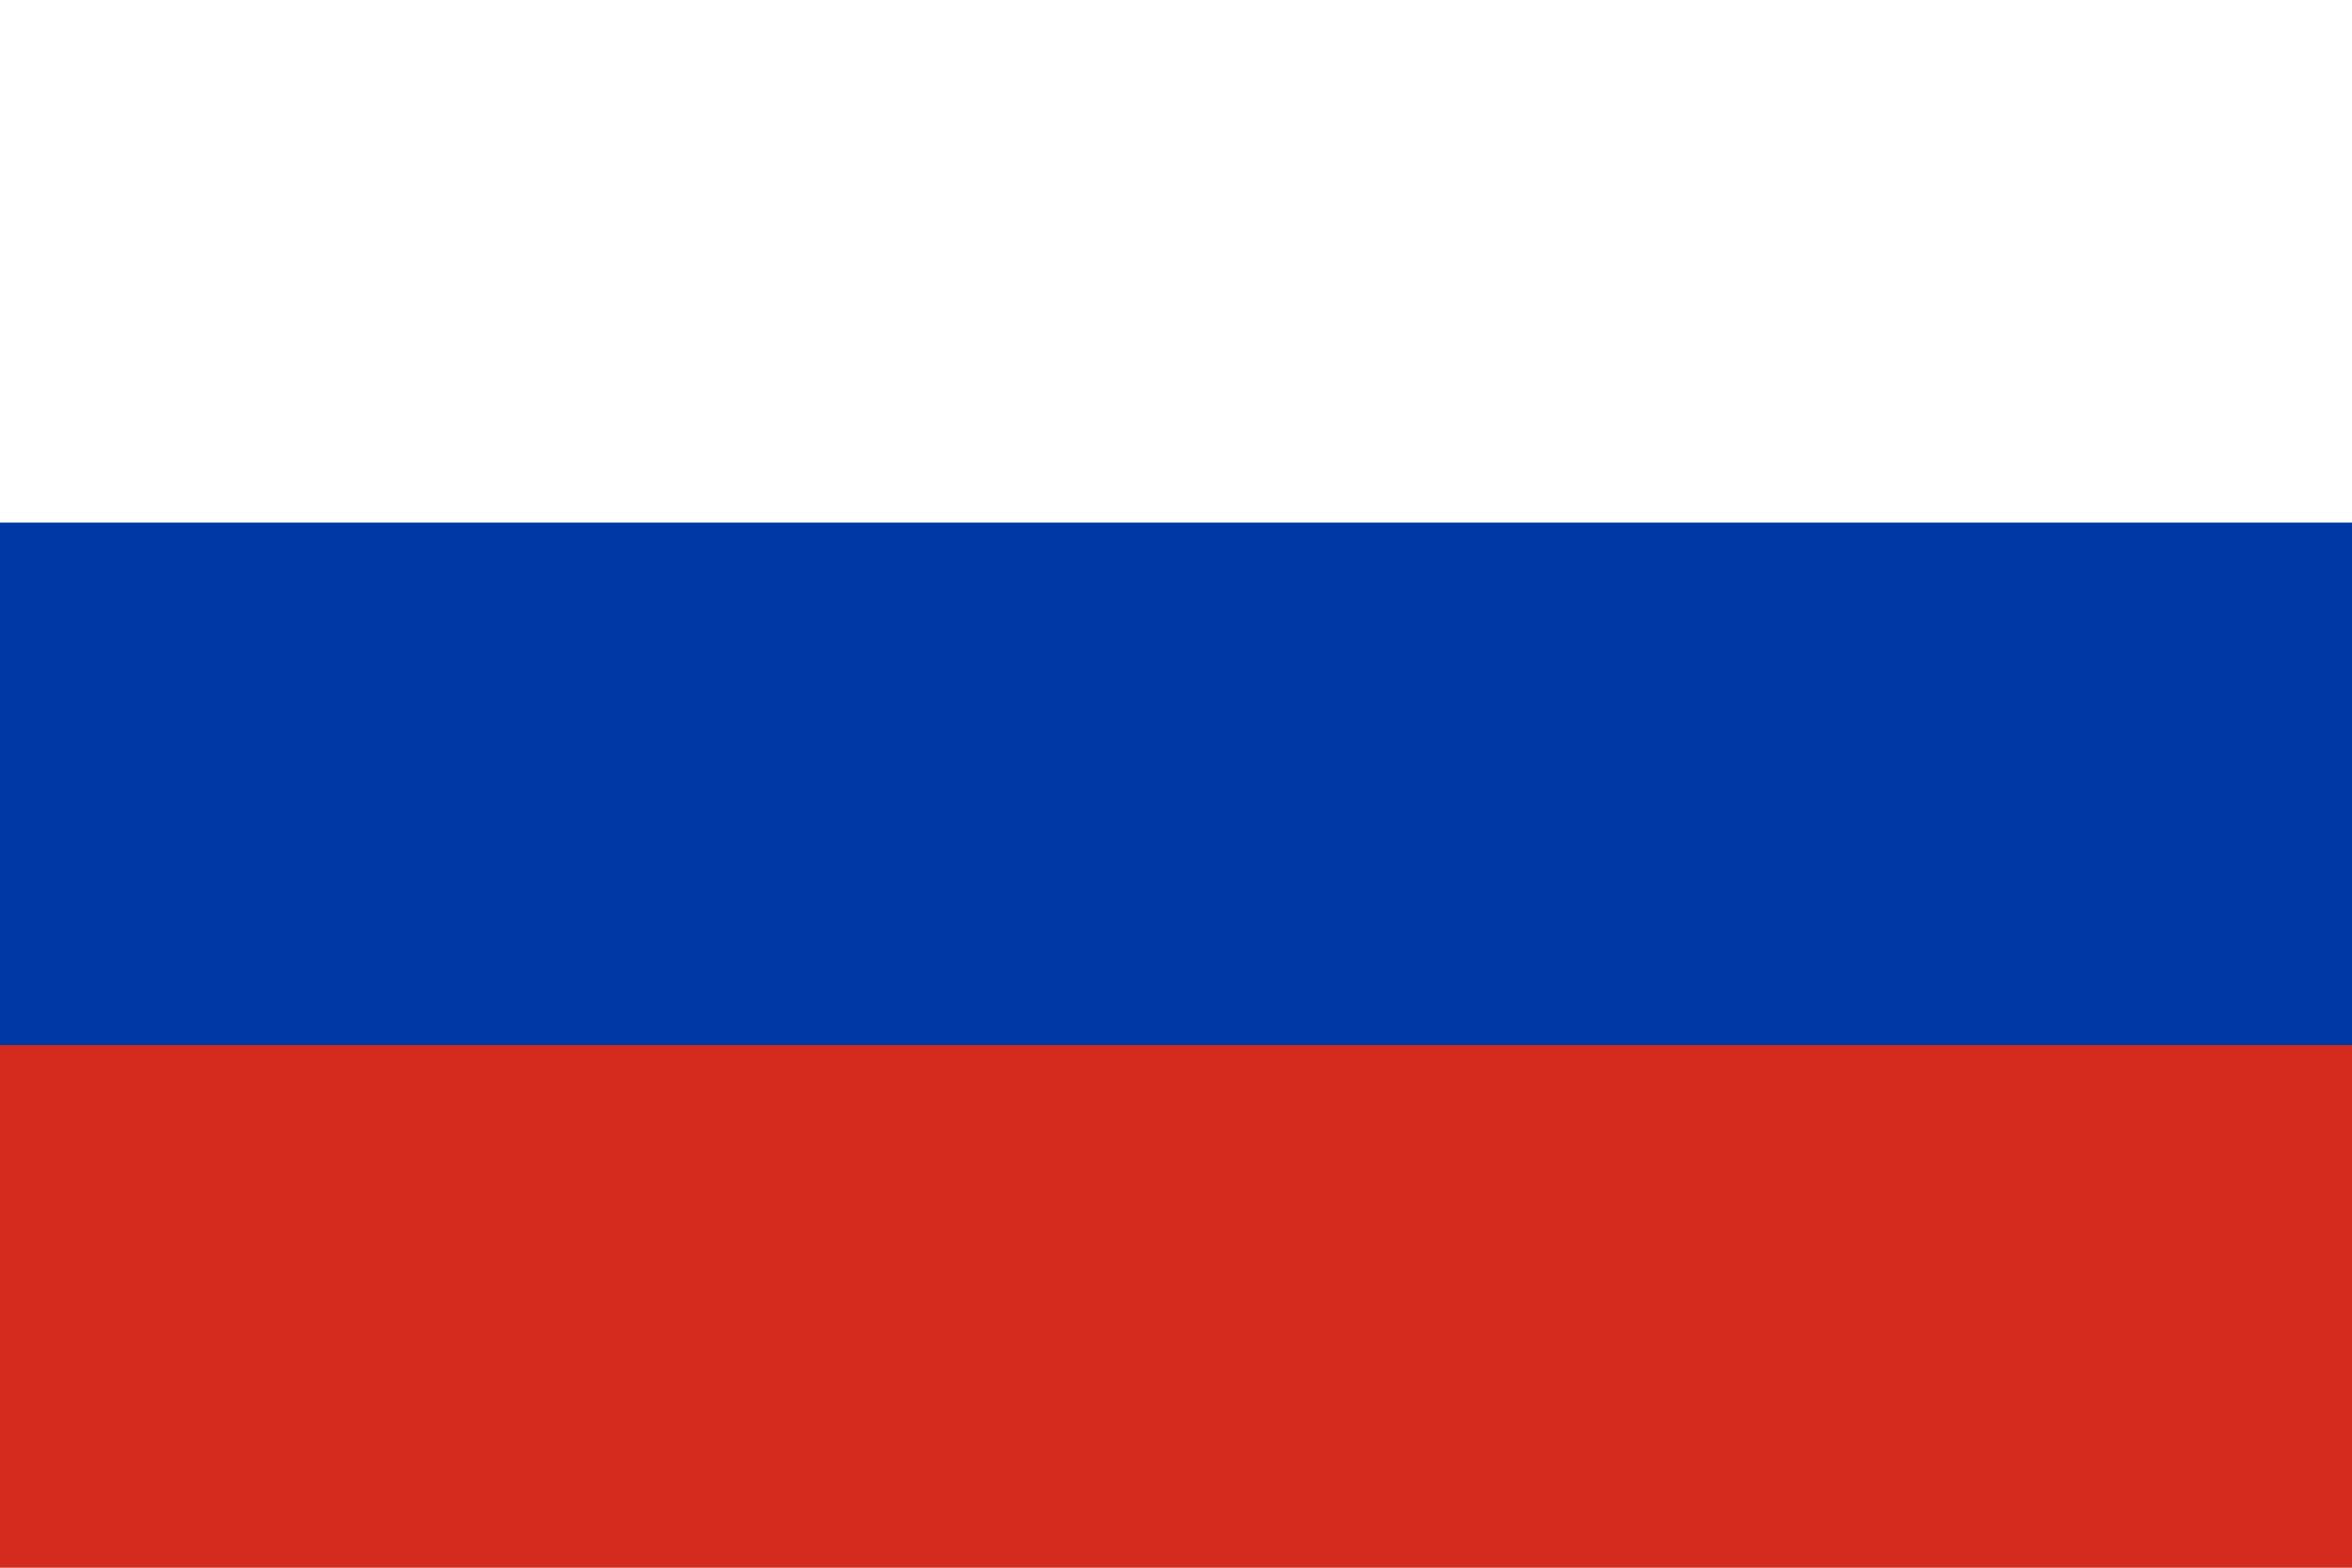
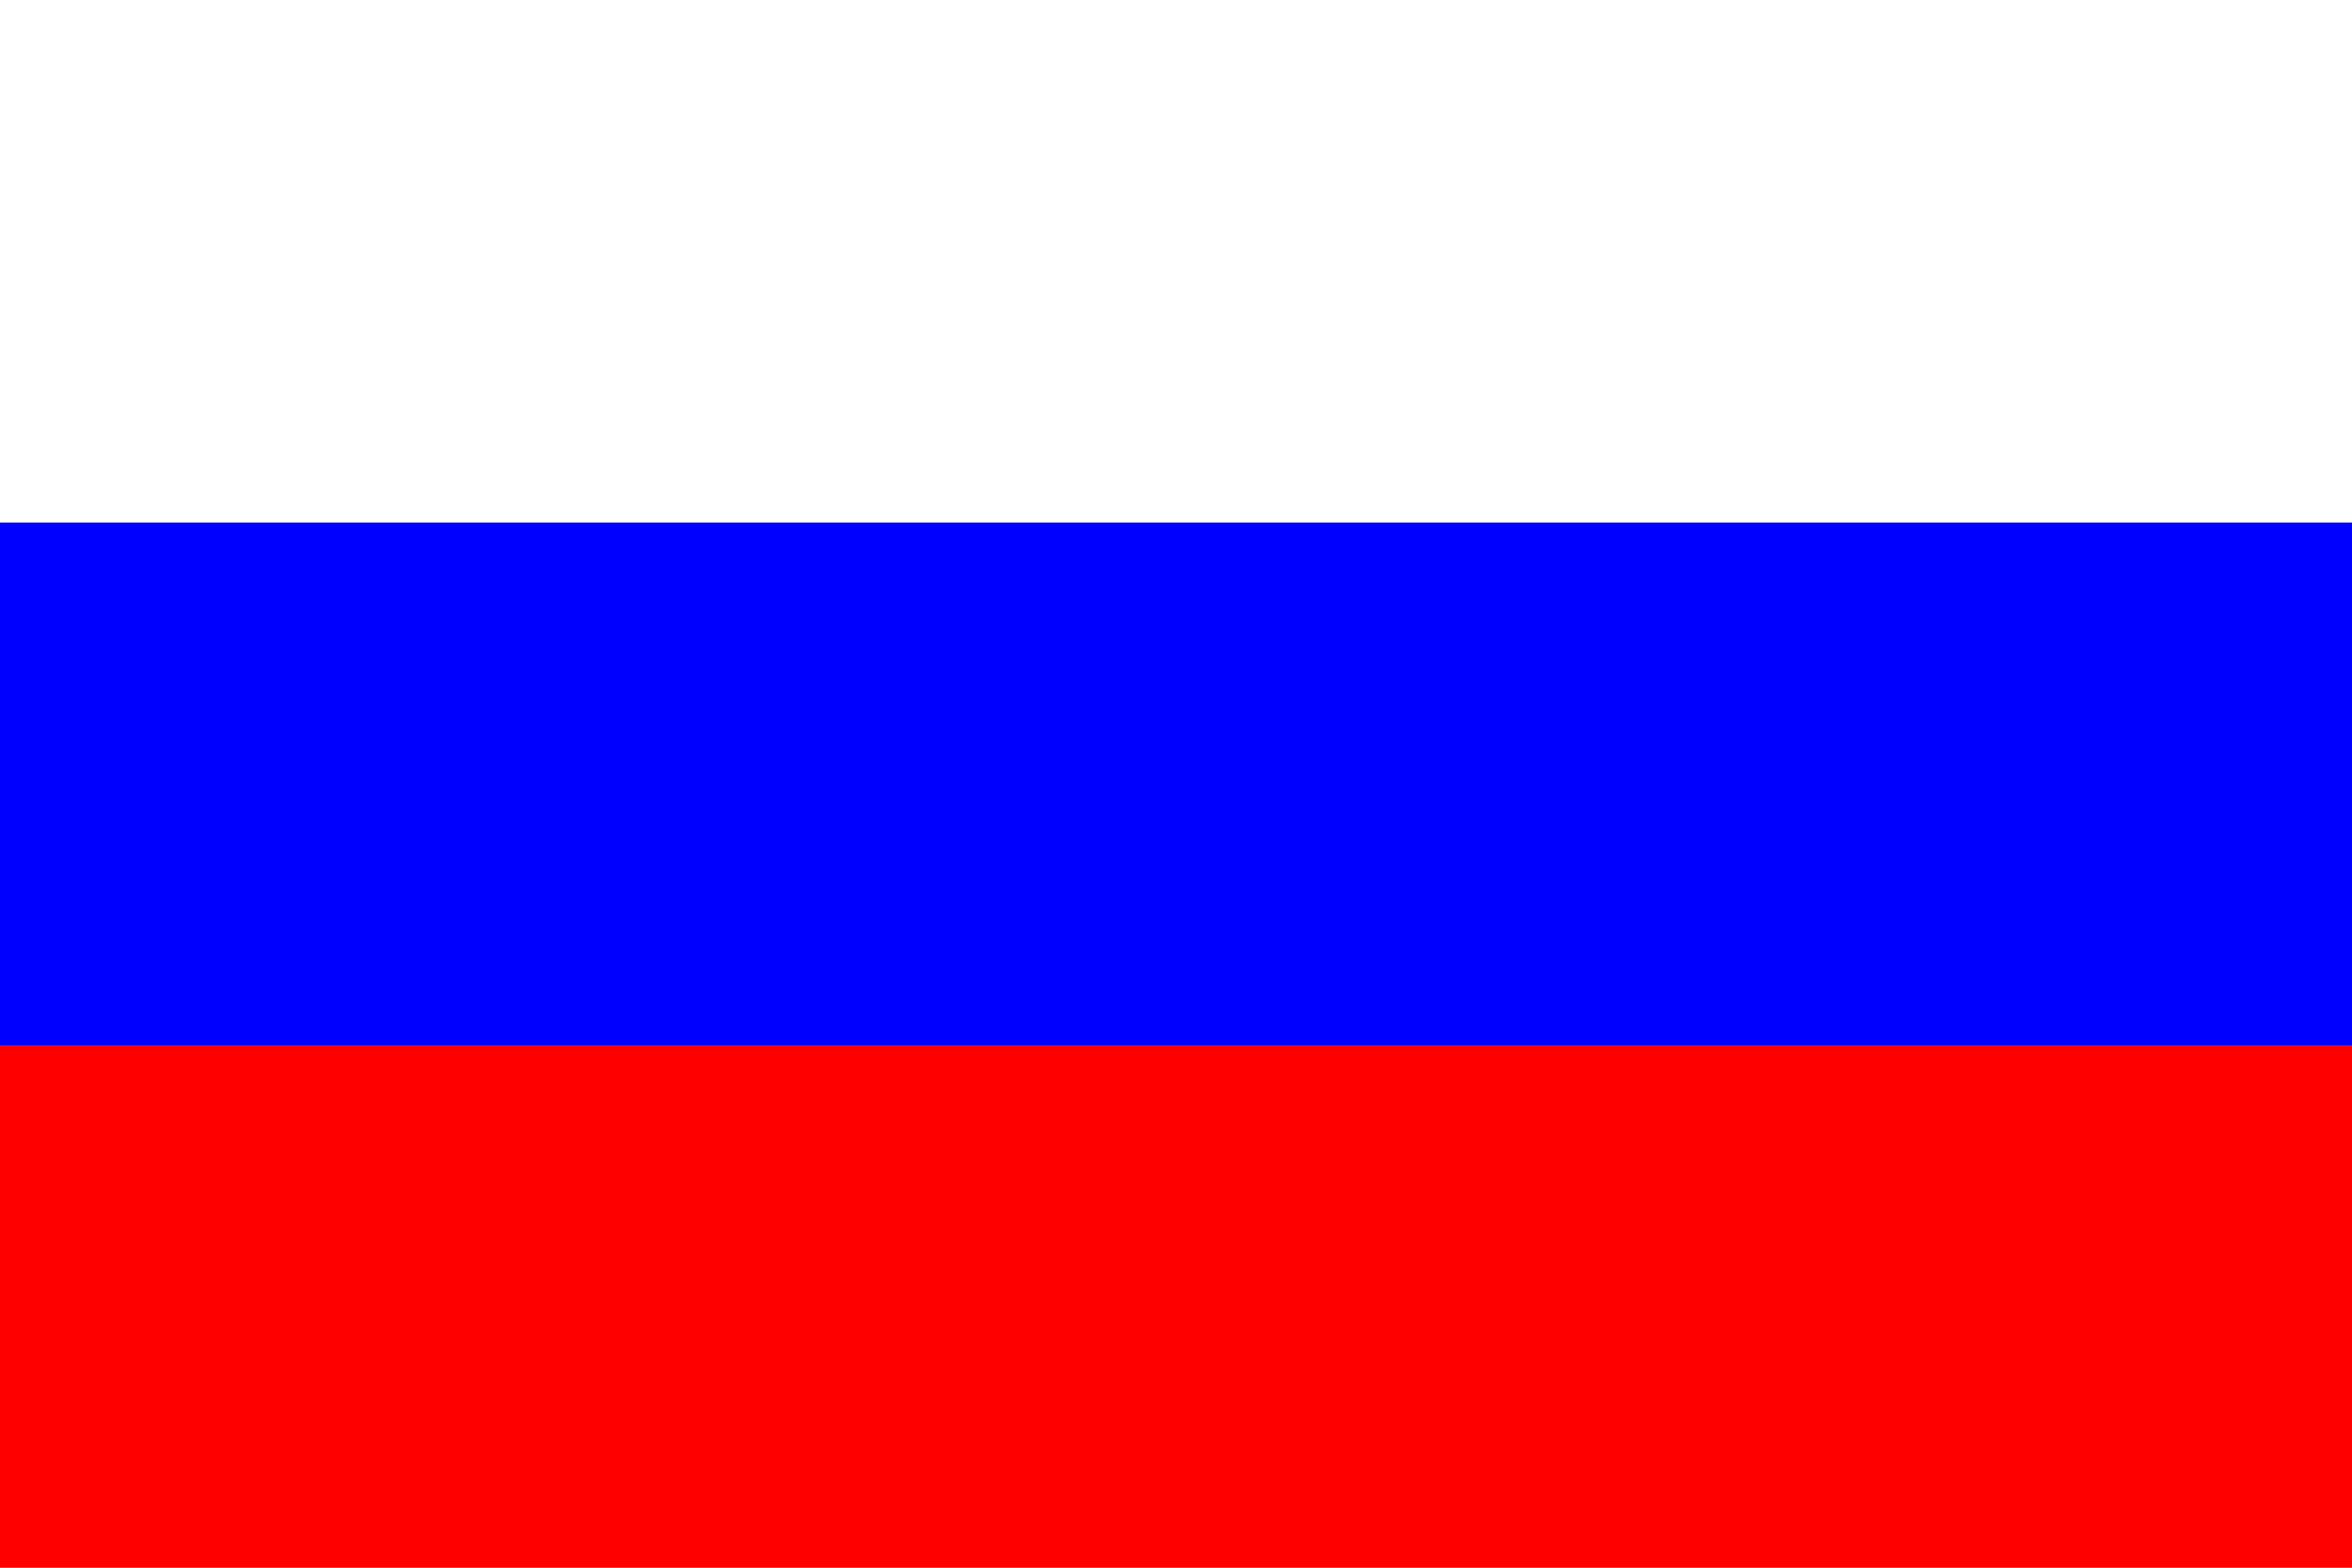
<svg xmlns="http://www.w3.org/2000/svg" viewBox="0 0 9 6" width="900" height="600">
  <path fill="#fff" d="M0 0h9v3H0z" />
-   <path fill="#d52b1e" d="M0 3h9v3H0z" />
-   <path fill="#0039a6" d="M0 2h9v2H0z" />
+   <path fill="#FF0000" d="M0 3h9v3H0z" />
+   <path fill="#0000FF" d="M0 2h9v2H0z" />
</svg>
